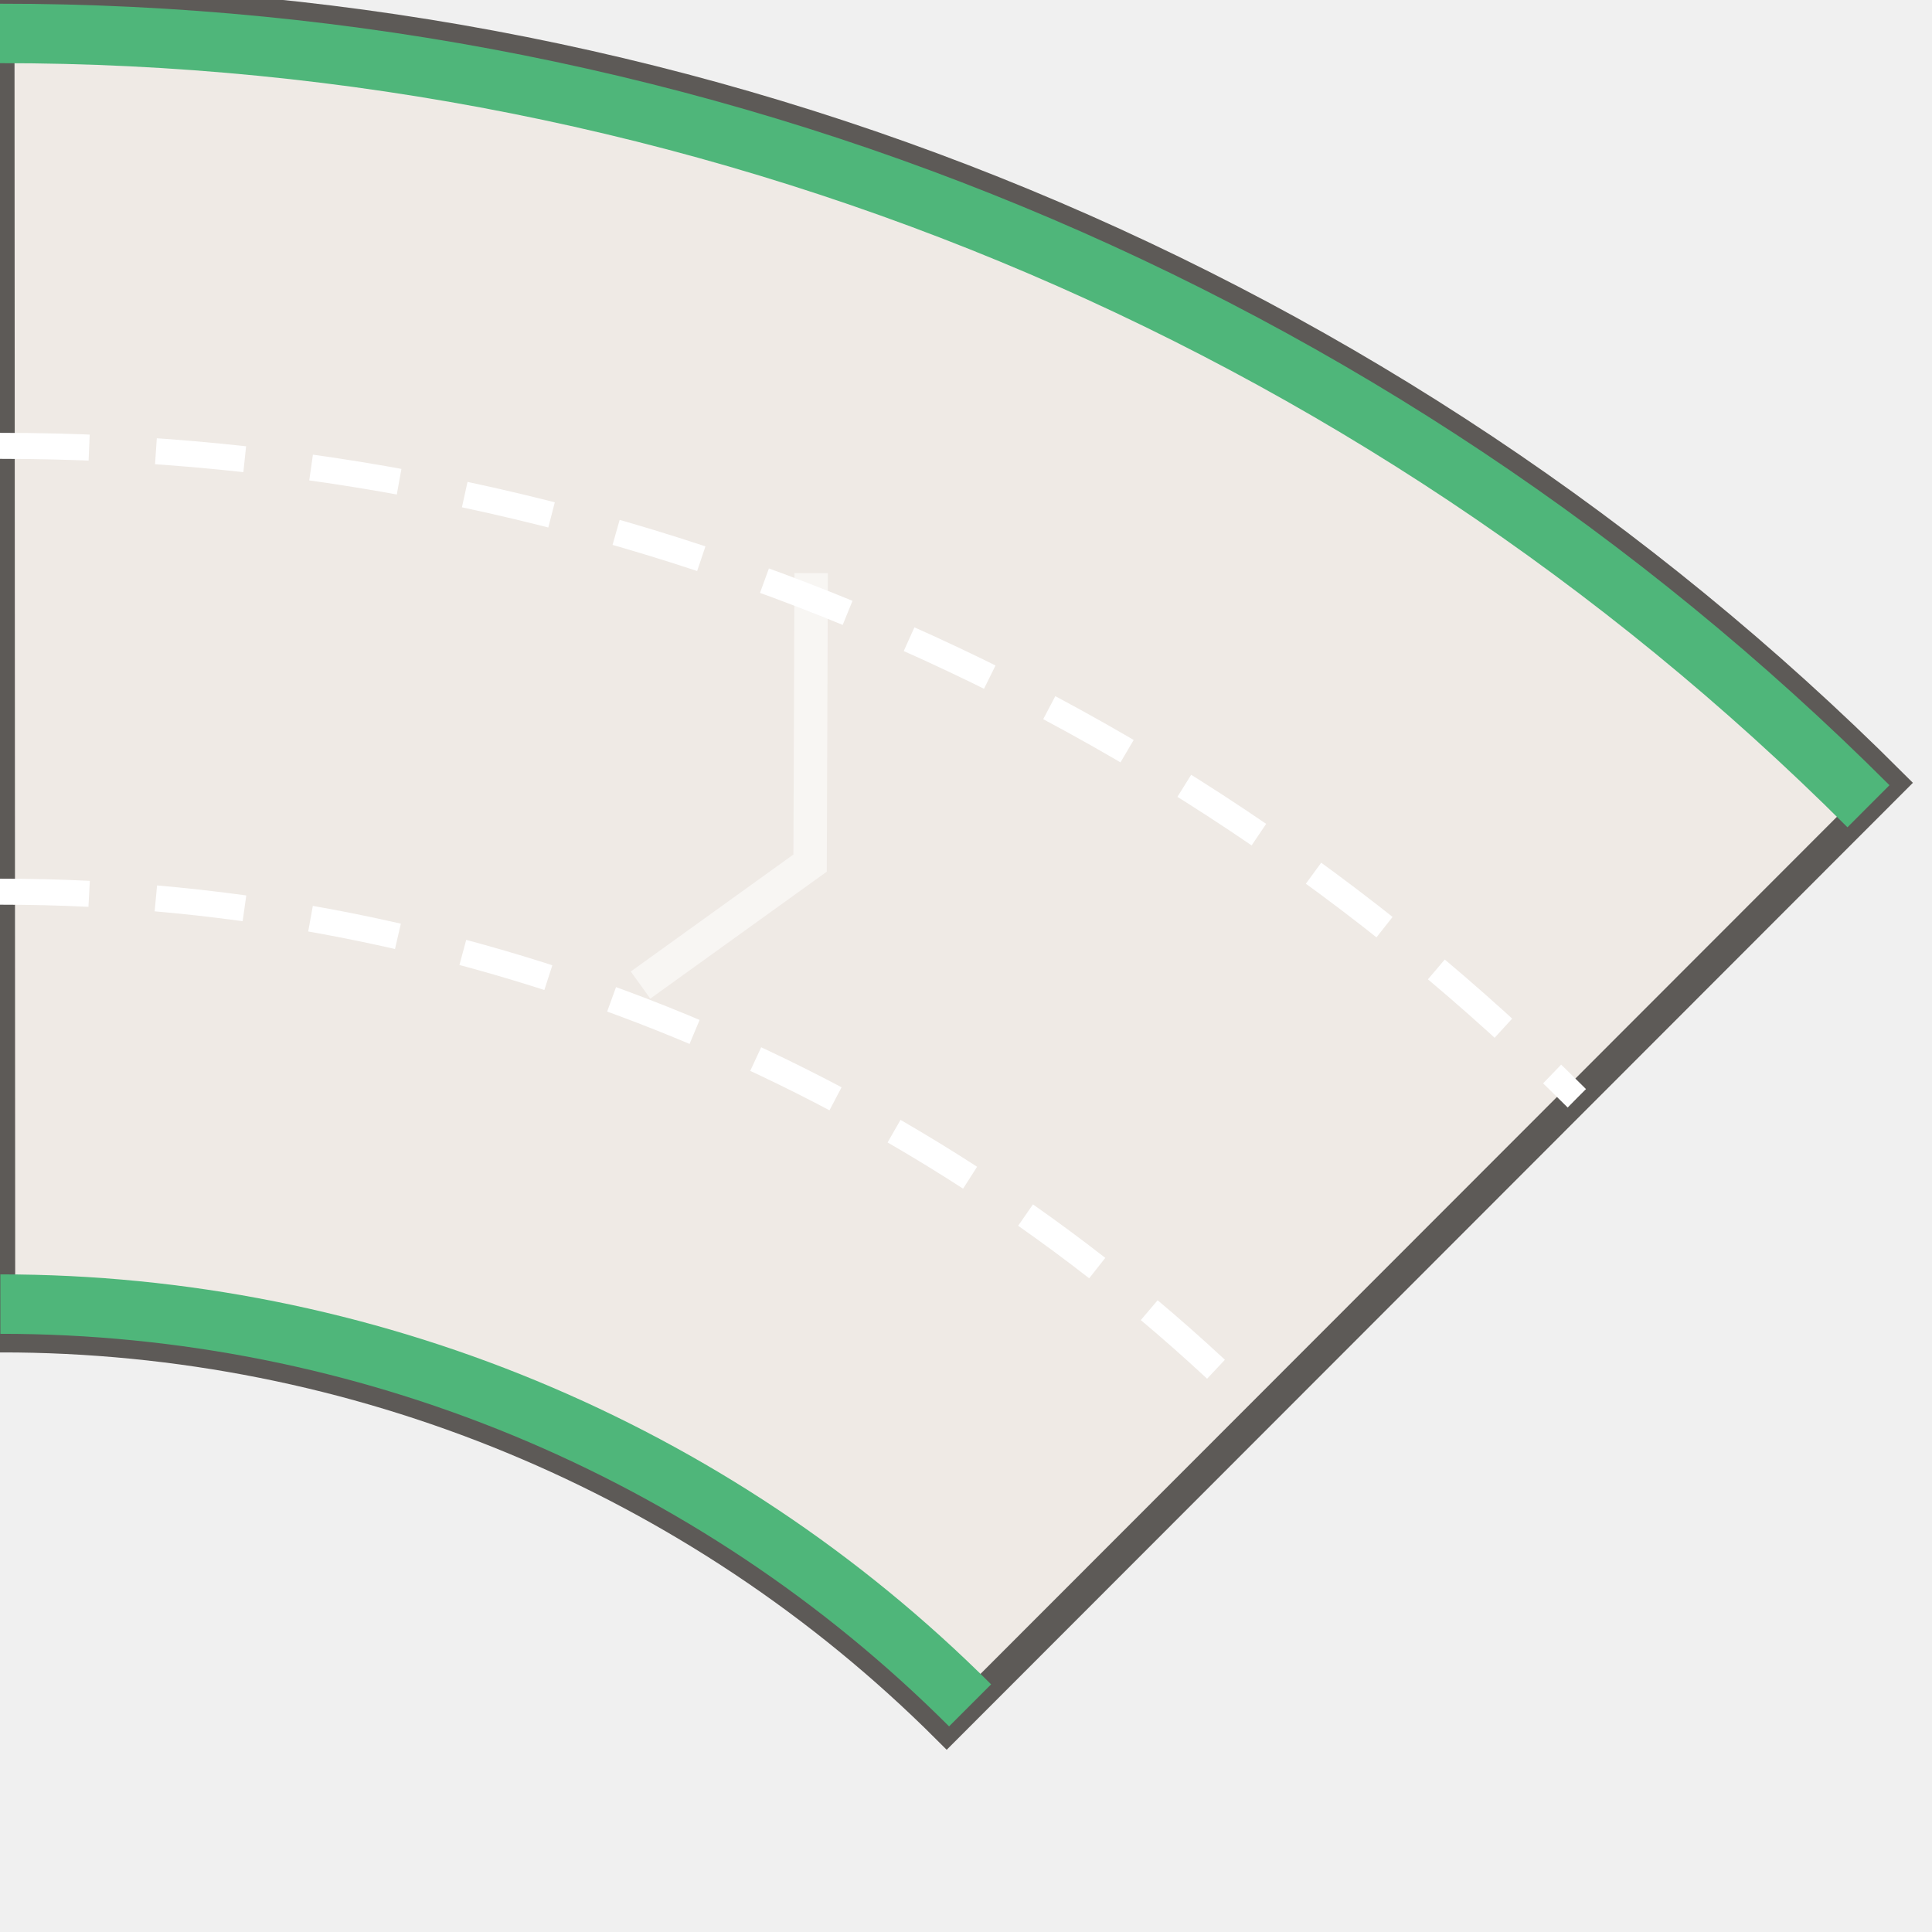
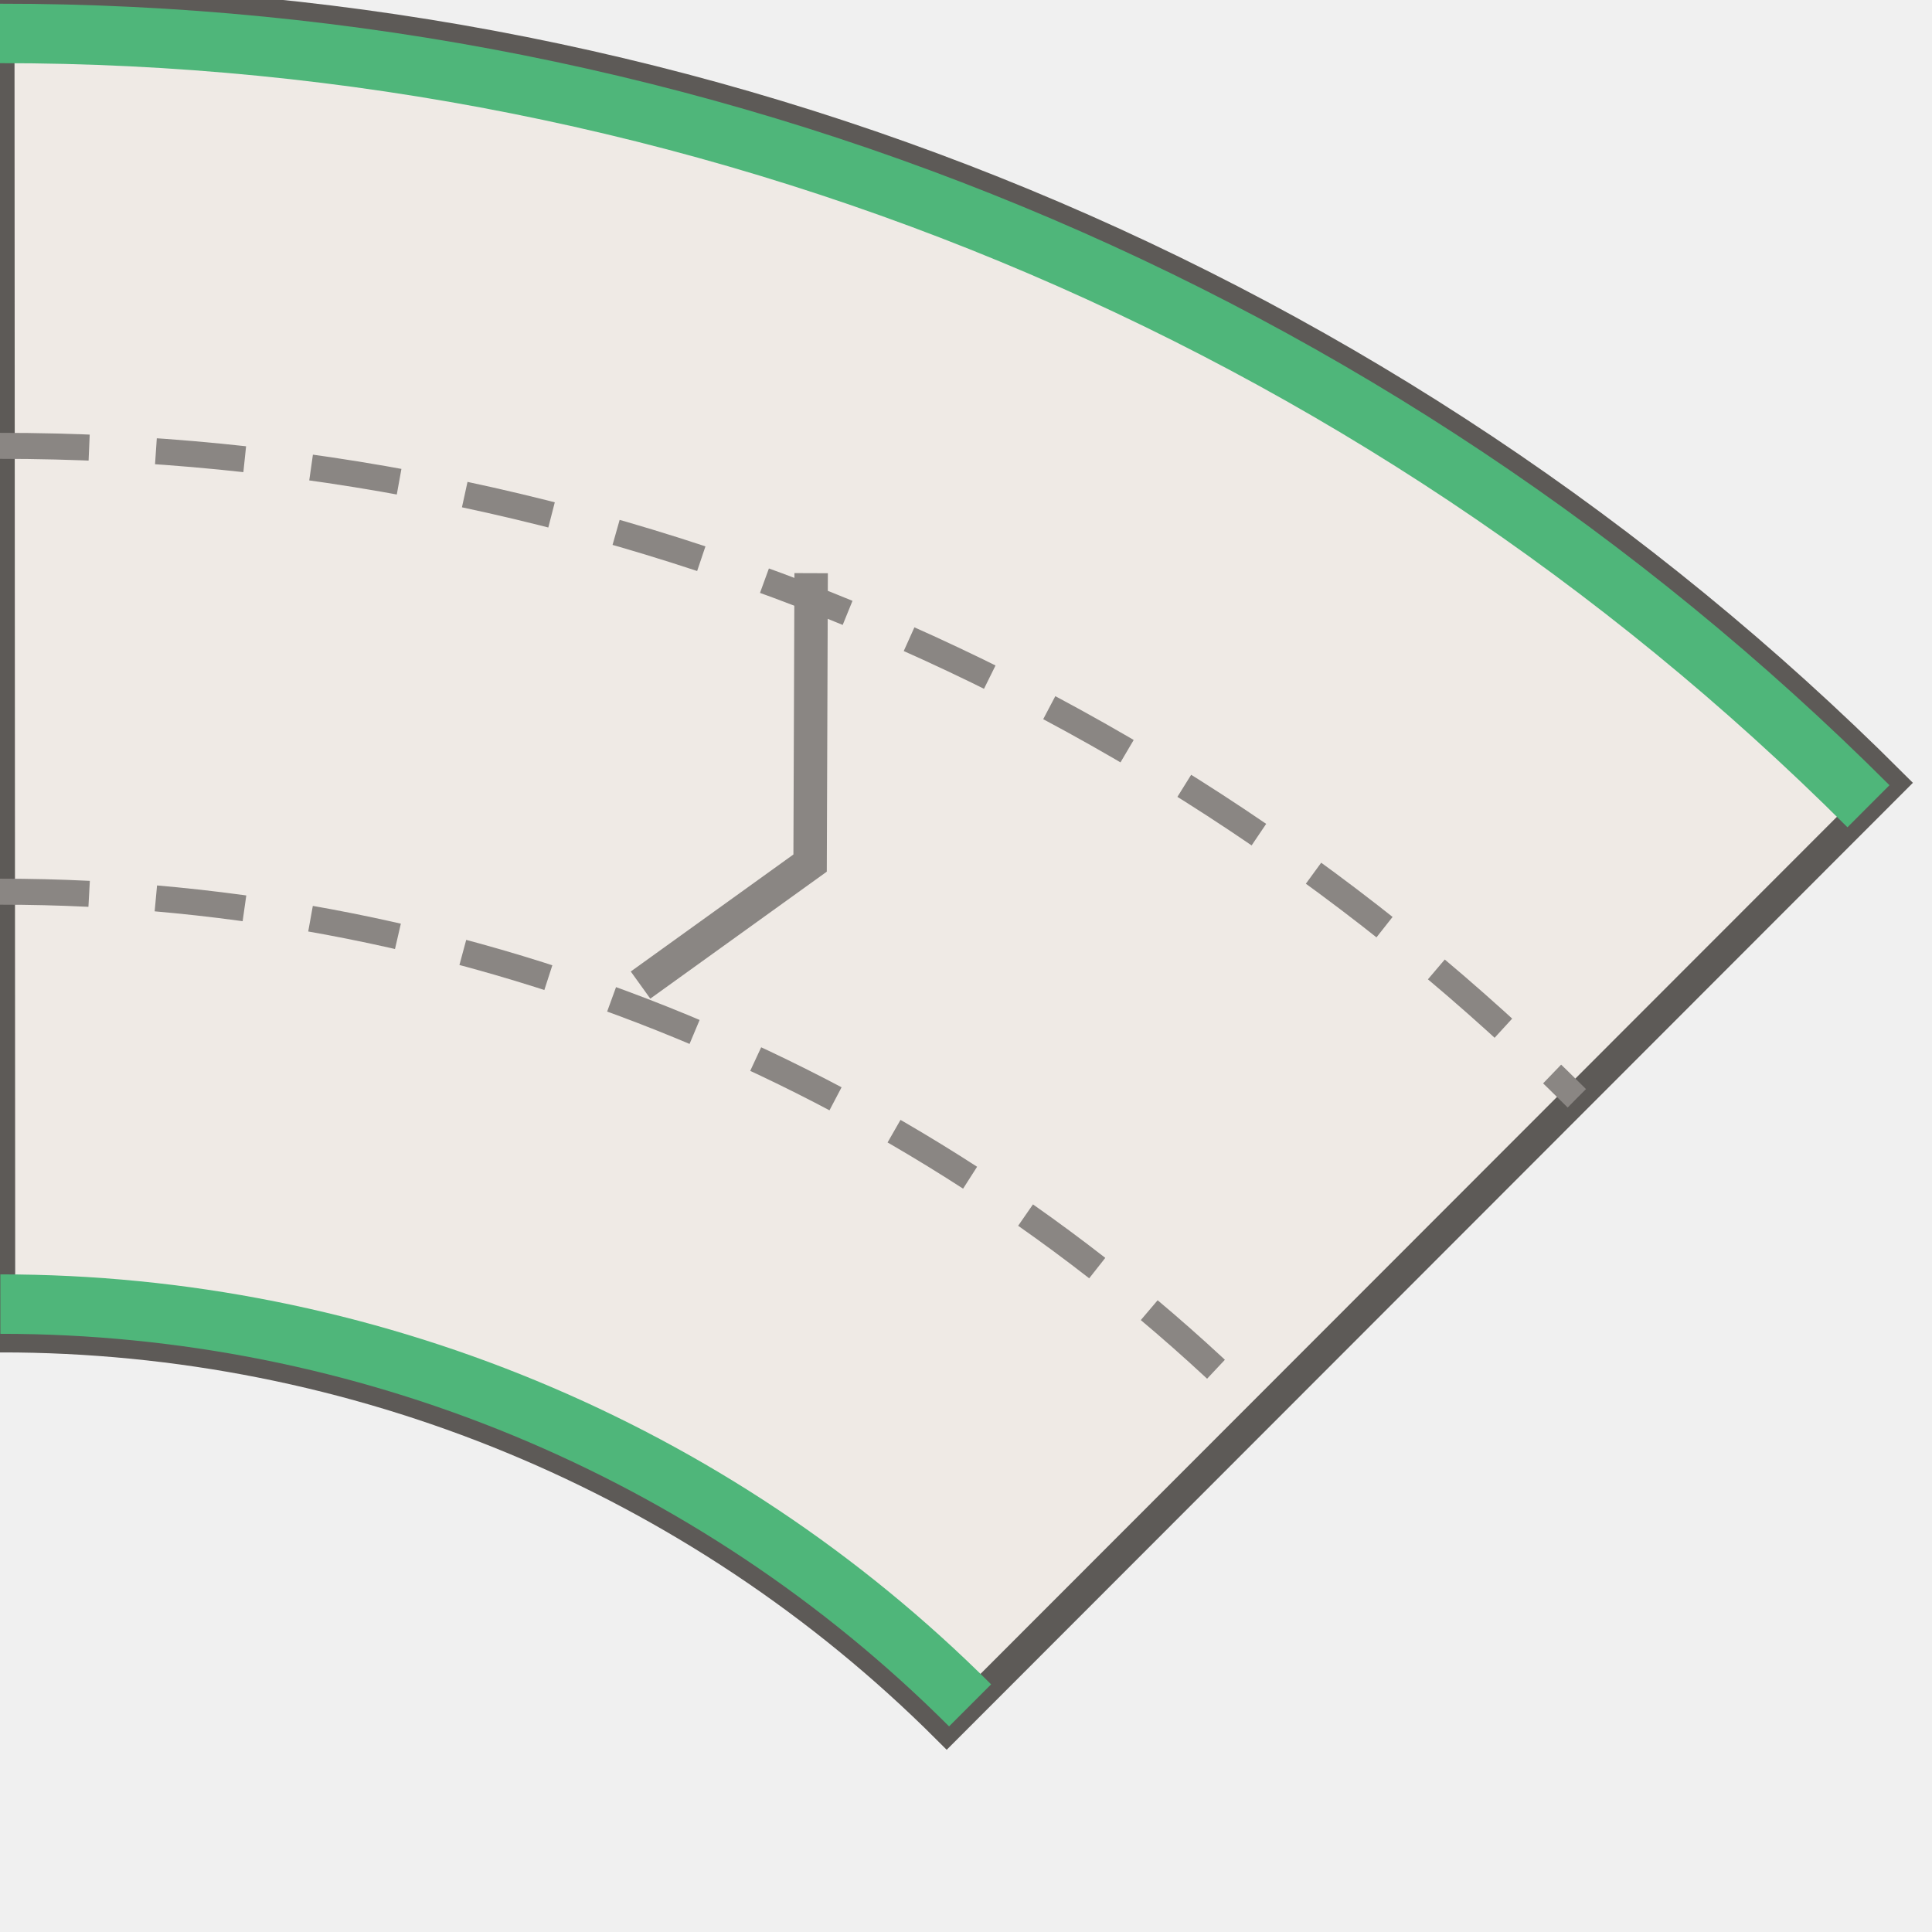
<svg xmlns="http://www.w3.org/2000/svg" width="52" height="52" viewBox="-26.0 -26.0 52 52">
  <path d="M -26.01 -26.00 A 72.00 72.00 0 0 1 24.92 -4.93 L -0.52 20.53 A 36.00 36.00 0 0 0 -25.99 10.00 Z" fill="#efeae5" stroke="#5d5a57" stroke-width="0.8" />
  <path d="M -26.01 -25.10 A 71.10 71.10 0 0 1 24.29 -4.30" fill="none" stroke="#4fb67a" stroke-width="1.6" />
  <path d="M -25.99 9.10 A 36.90 36.90 0 0 1 0.11 19.90" fill="none" stroke="#4fb67a" stroke-width="1.6" />
-   <path d="M -26.00 -2.00 A 48.00 48.00 0 0 1 7.96 12.04" fill="none" stroke="#ffffff" stroke-width="0.7" stroke-dasharray="2.4,1.8" />
-   <path d="M -26.00 -14.00 A 60.00 60.00 0 0 1 16.44 3.56" fill="none" stroke="#ffffff" stroke-width="0.7" stroke-dasharray="2.4,1.8" />
-   <path d="M -6.81 -10.51 L -3.85 -3.29 L -6.81 1.49" fill="none" stroke="rgba(255,255,255,.55)" stroke-width="0.9" transform="rotate(22.5 -5.33 -3.90)" />
+   <path d="M -26.00 -2.00 A 48.00 48.00 0 0 1 7.96 12.04" fill="none" stroke="#8a8683" stroke-width="0.7" stroke-dasharray="2.4,1.8" />
+   <path d="M -26.00 -14.00 A 60.00 60.00 0 0 1 16.44 3.56" fill="none" stroke="#8a8683" stroke-width="0.7" stroke-dasharray="2.4,1.8" />
+   <path d="M -6.81 -10.51 L -3.85 -3.29 L -6.81 1.49" fill="none" stroke="#8a8683" stroke-width="0.9" transform="rotate(22.5 -5.33 -3.90)" />
</svg>
